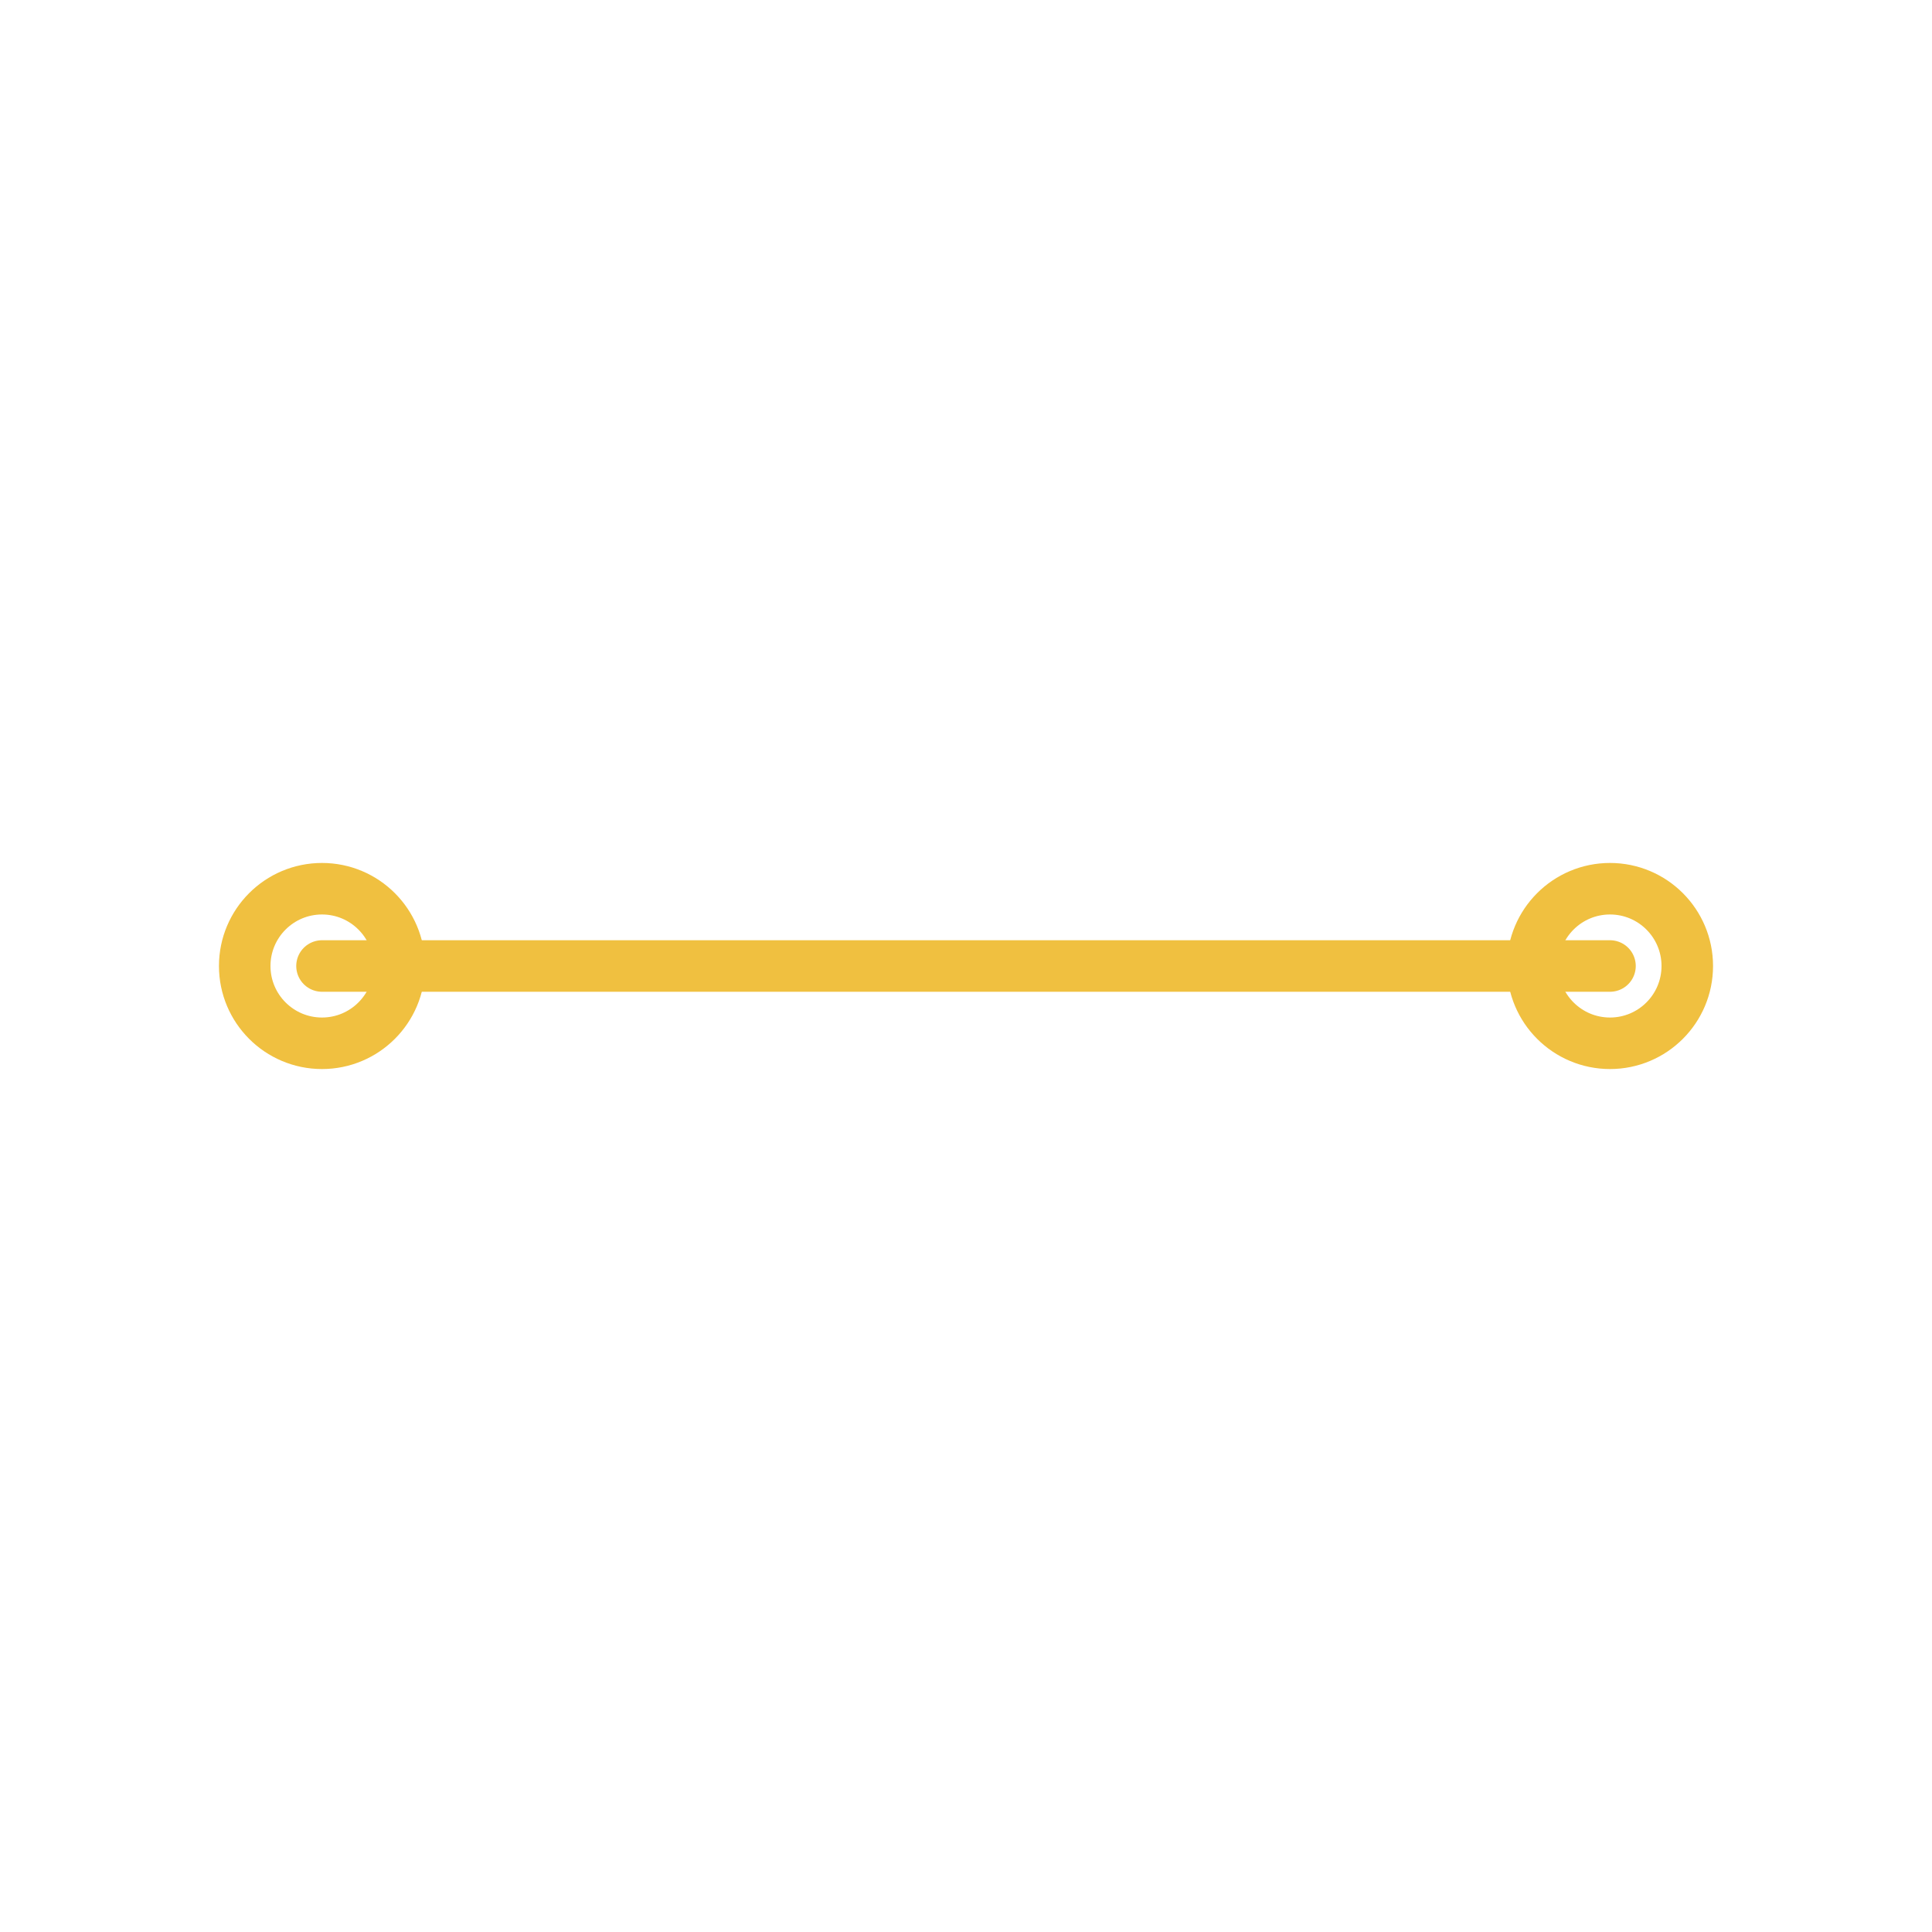
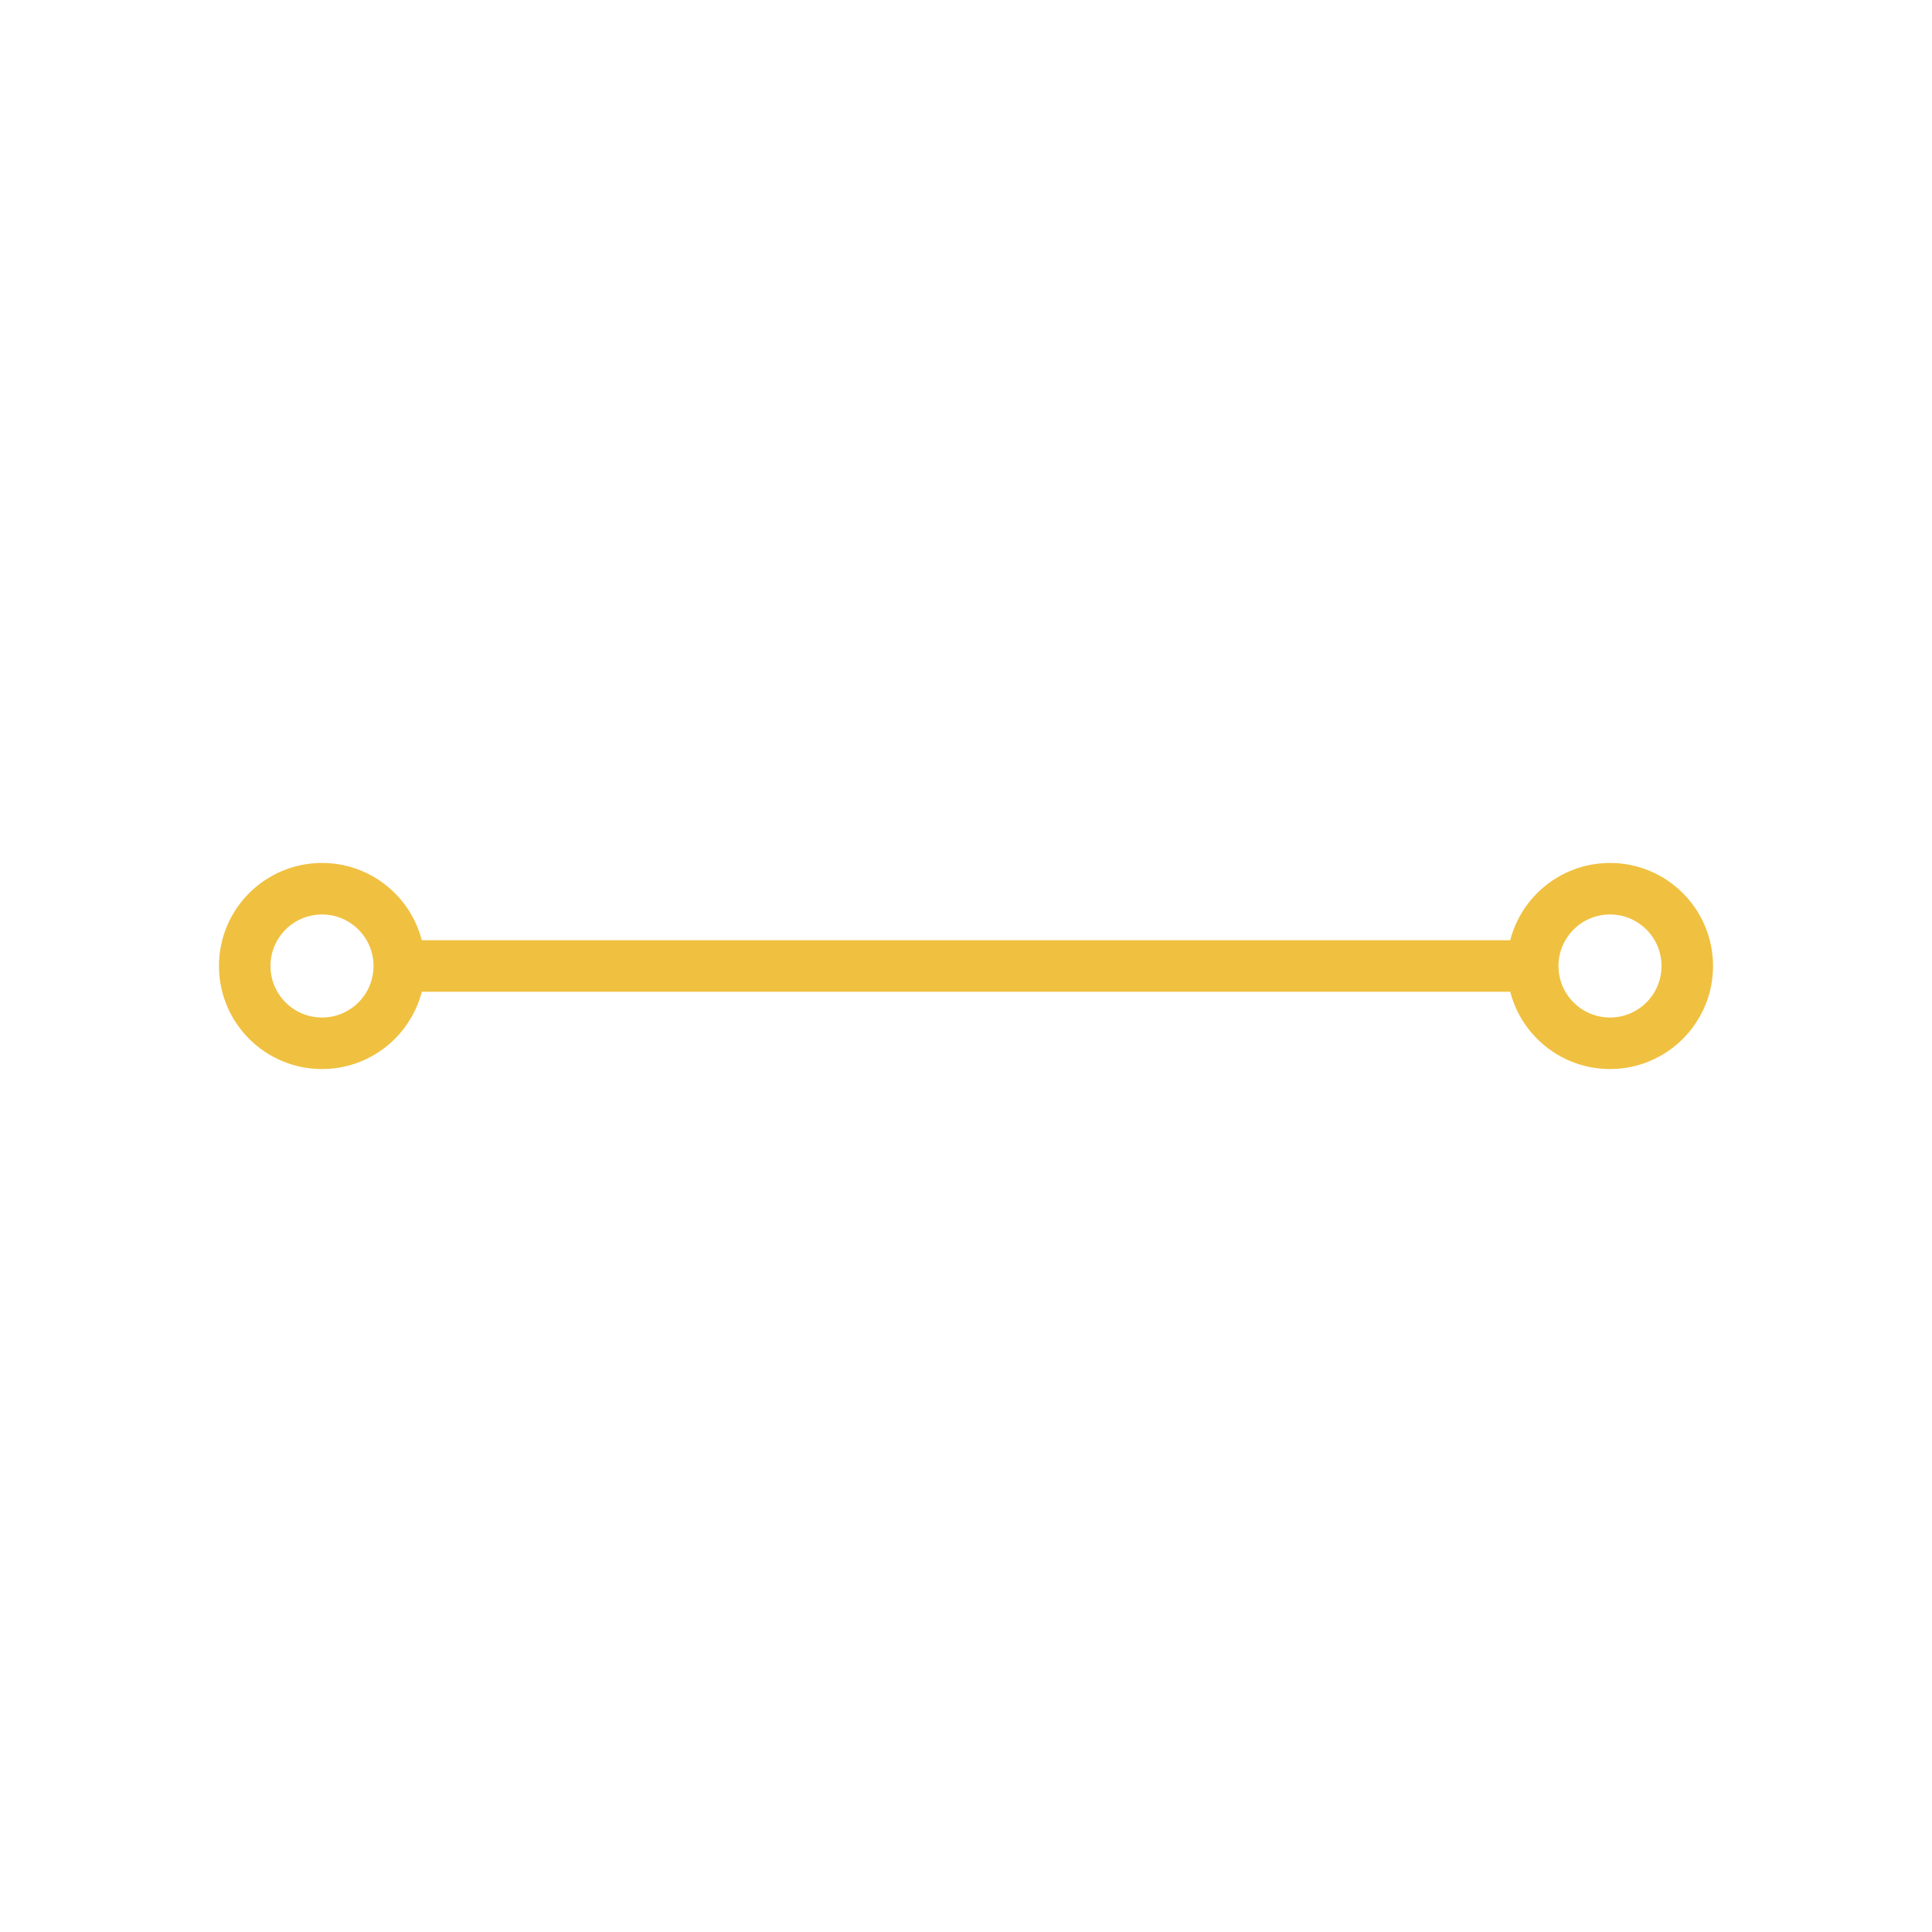
<svg xmlns="http://www.w3.org/2000/svg" width="300" height="300" viewBox="0 0 300 300">
  <rect width="300" height="300" fill="white" />
  <g stroke="#f0c040" fill="#f0c040" stroke-width="8" stroke-linecap="round" stroke-linejoin="round">
    <line x1="50" y1="150" x2="250" y2="150" />
-     <circle cx="250" cy="150" r="12" fill="none" />
-     <circle cx="50" cy="150" r="12" fill="none" />
+     <circle cx="250" cy="150" r="12" fill="white" />
+     <circle cx="50" cy="150" r="12" fill="white" />
  </g>
</svg>
